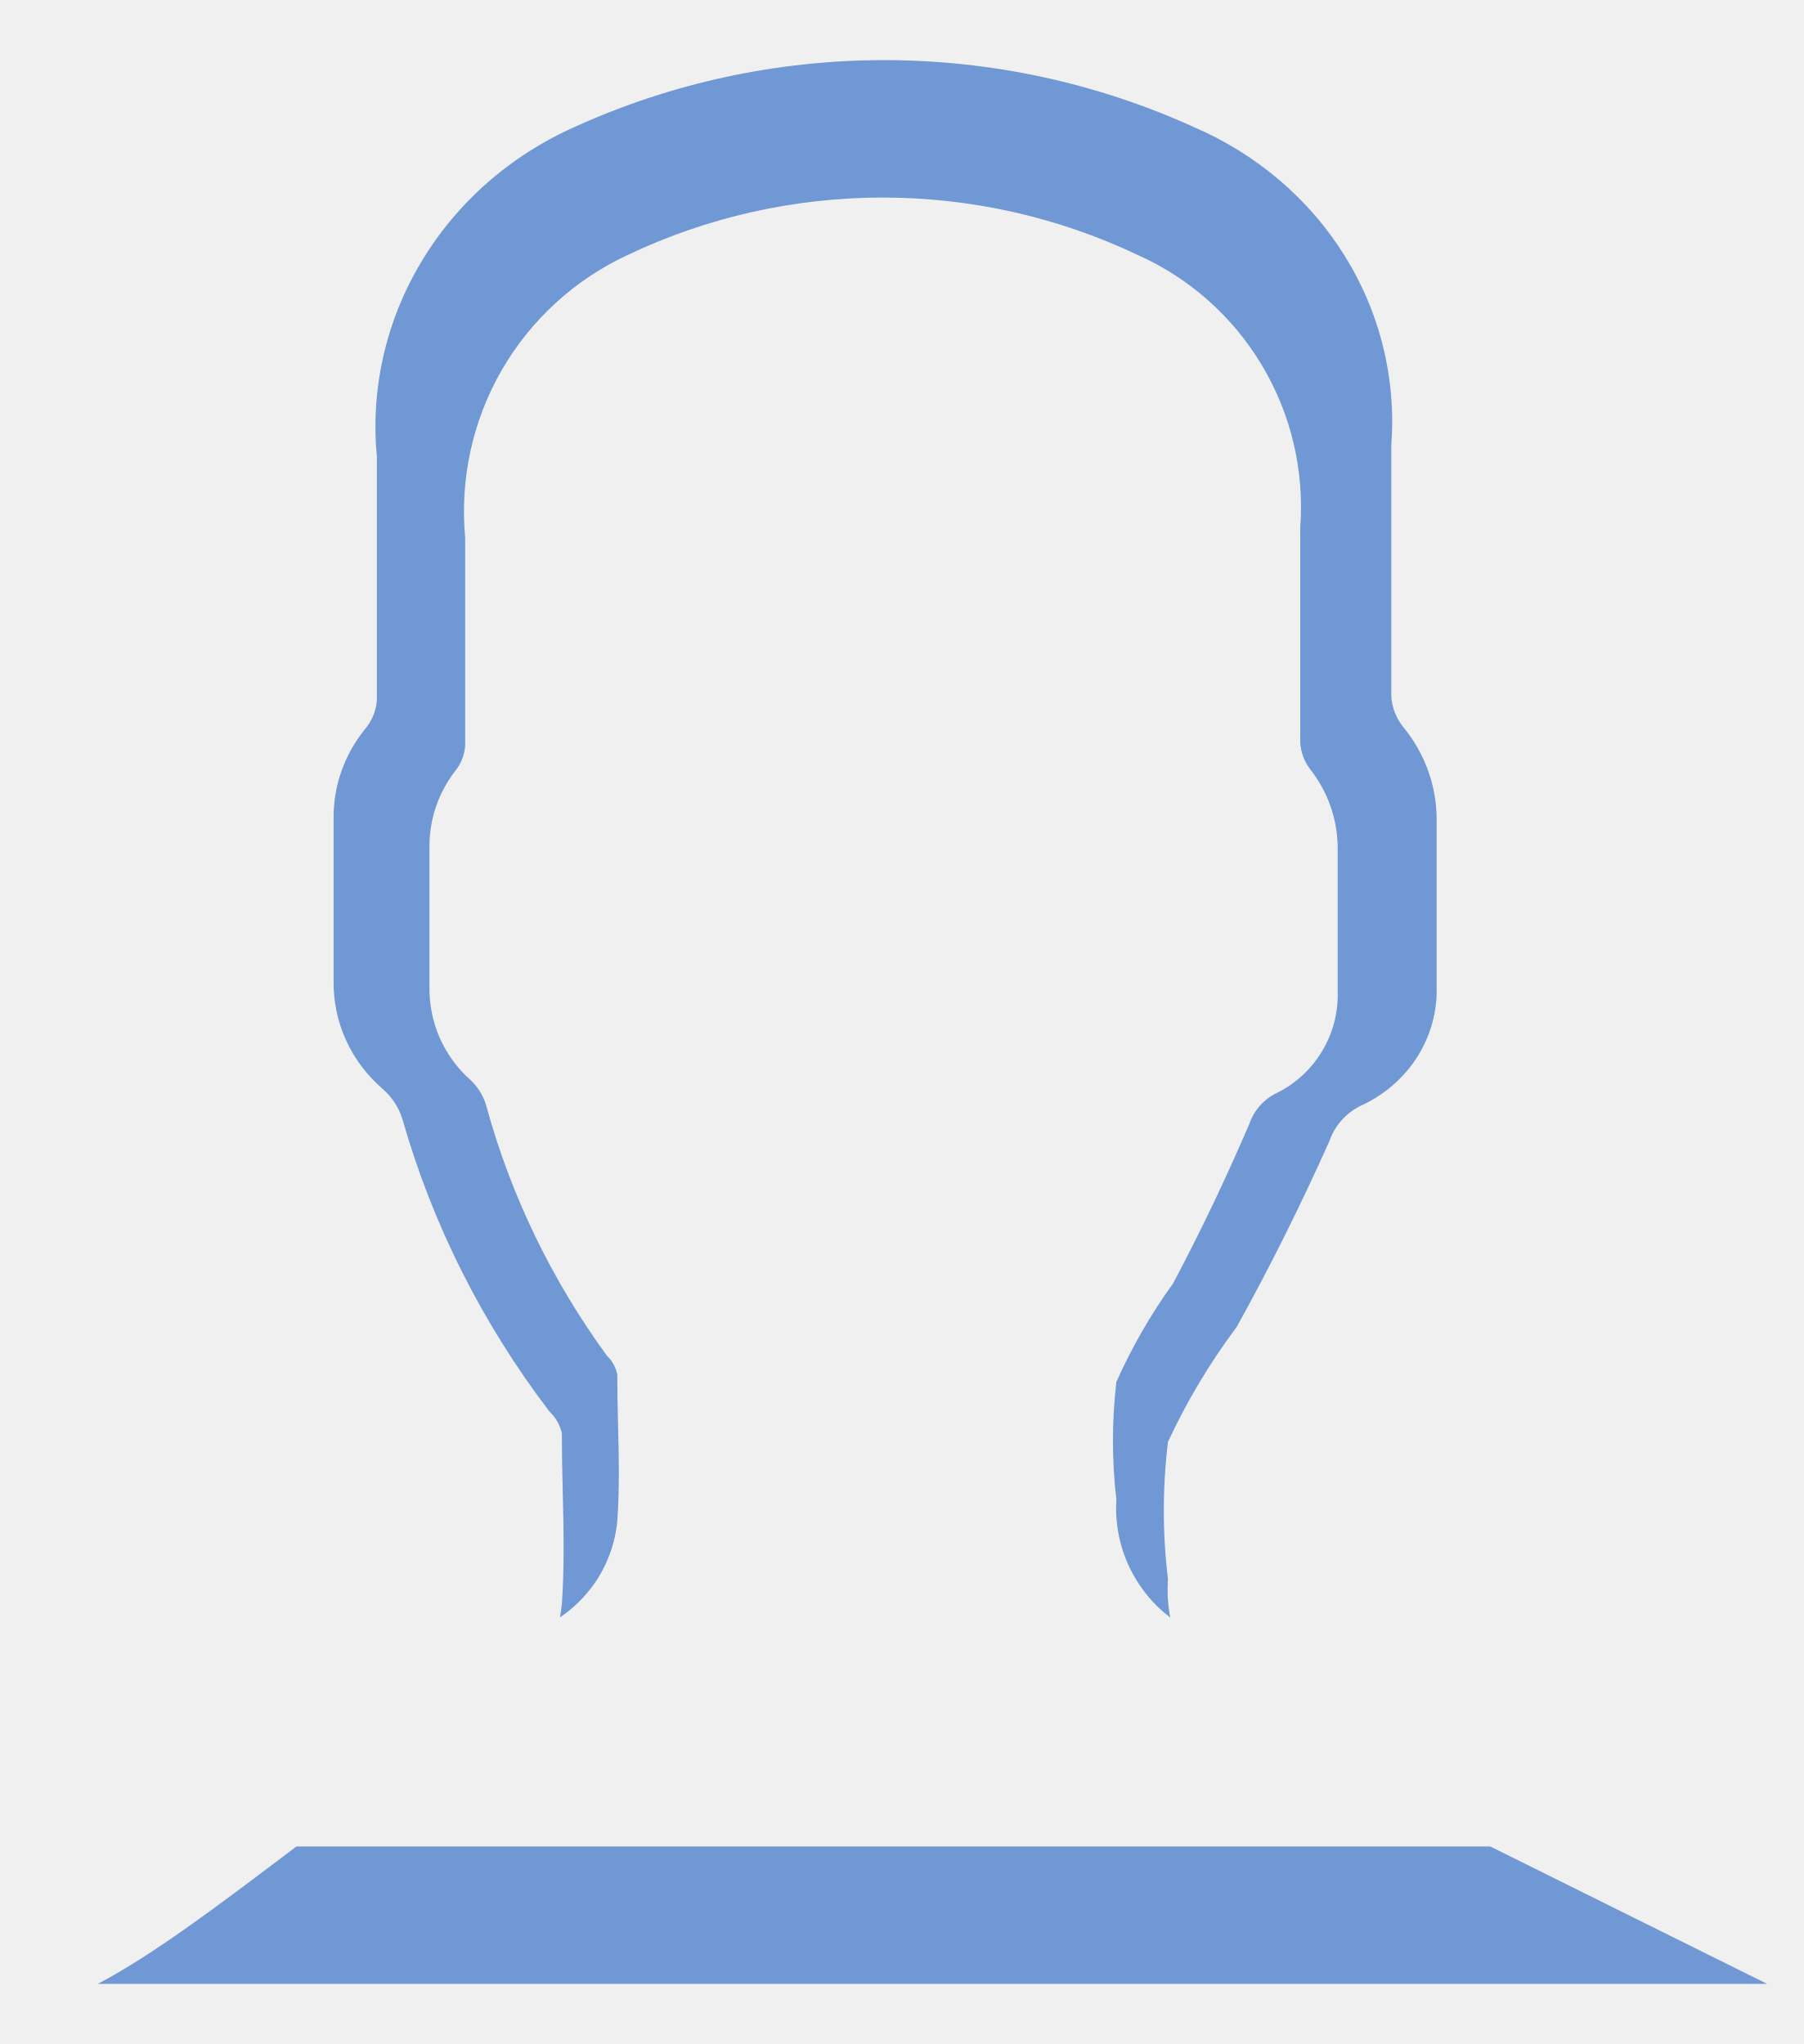
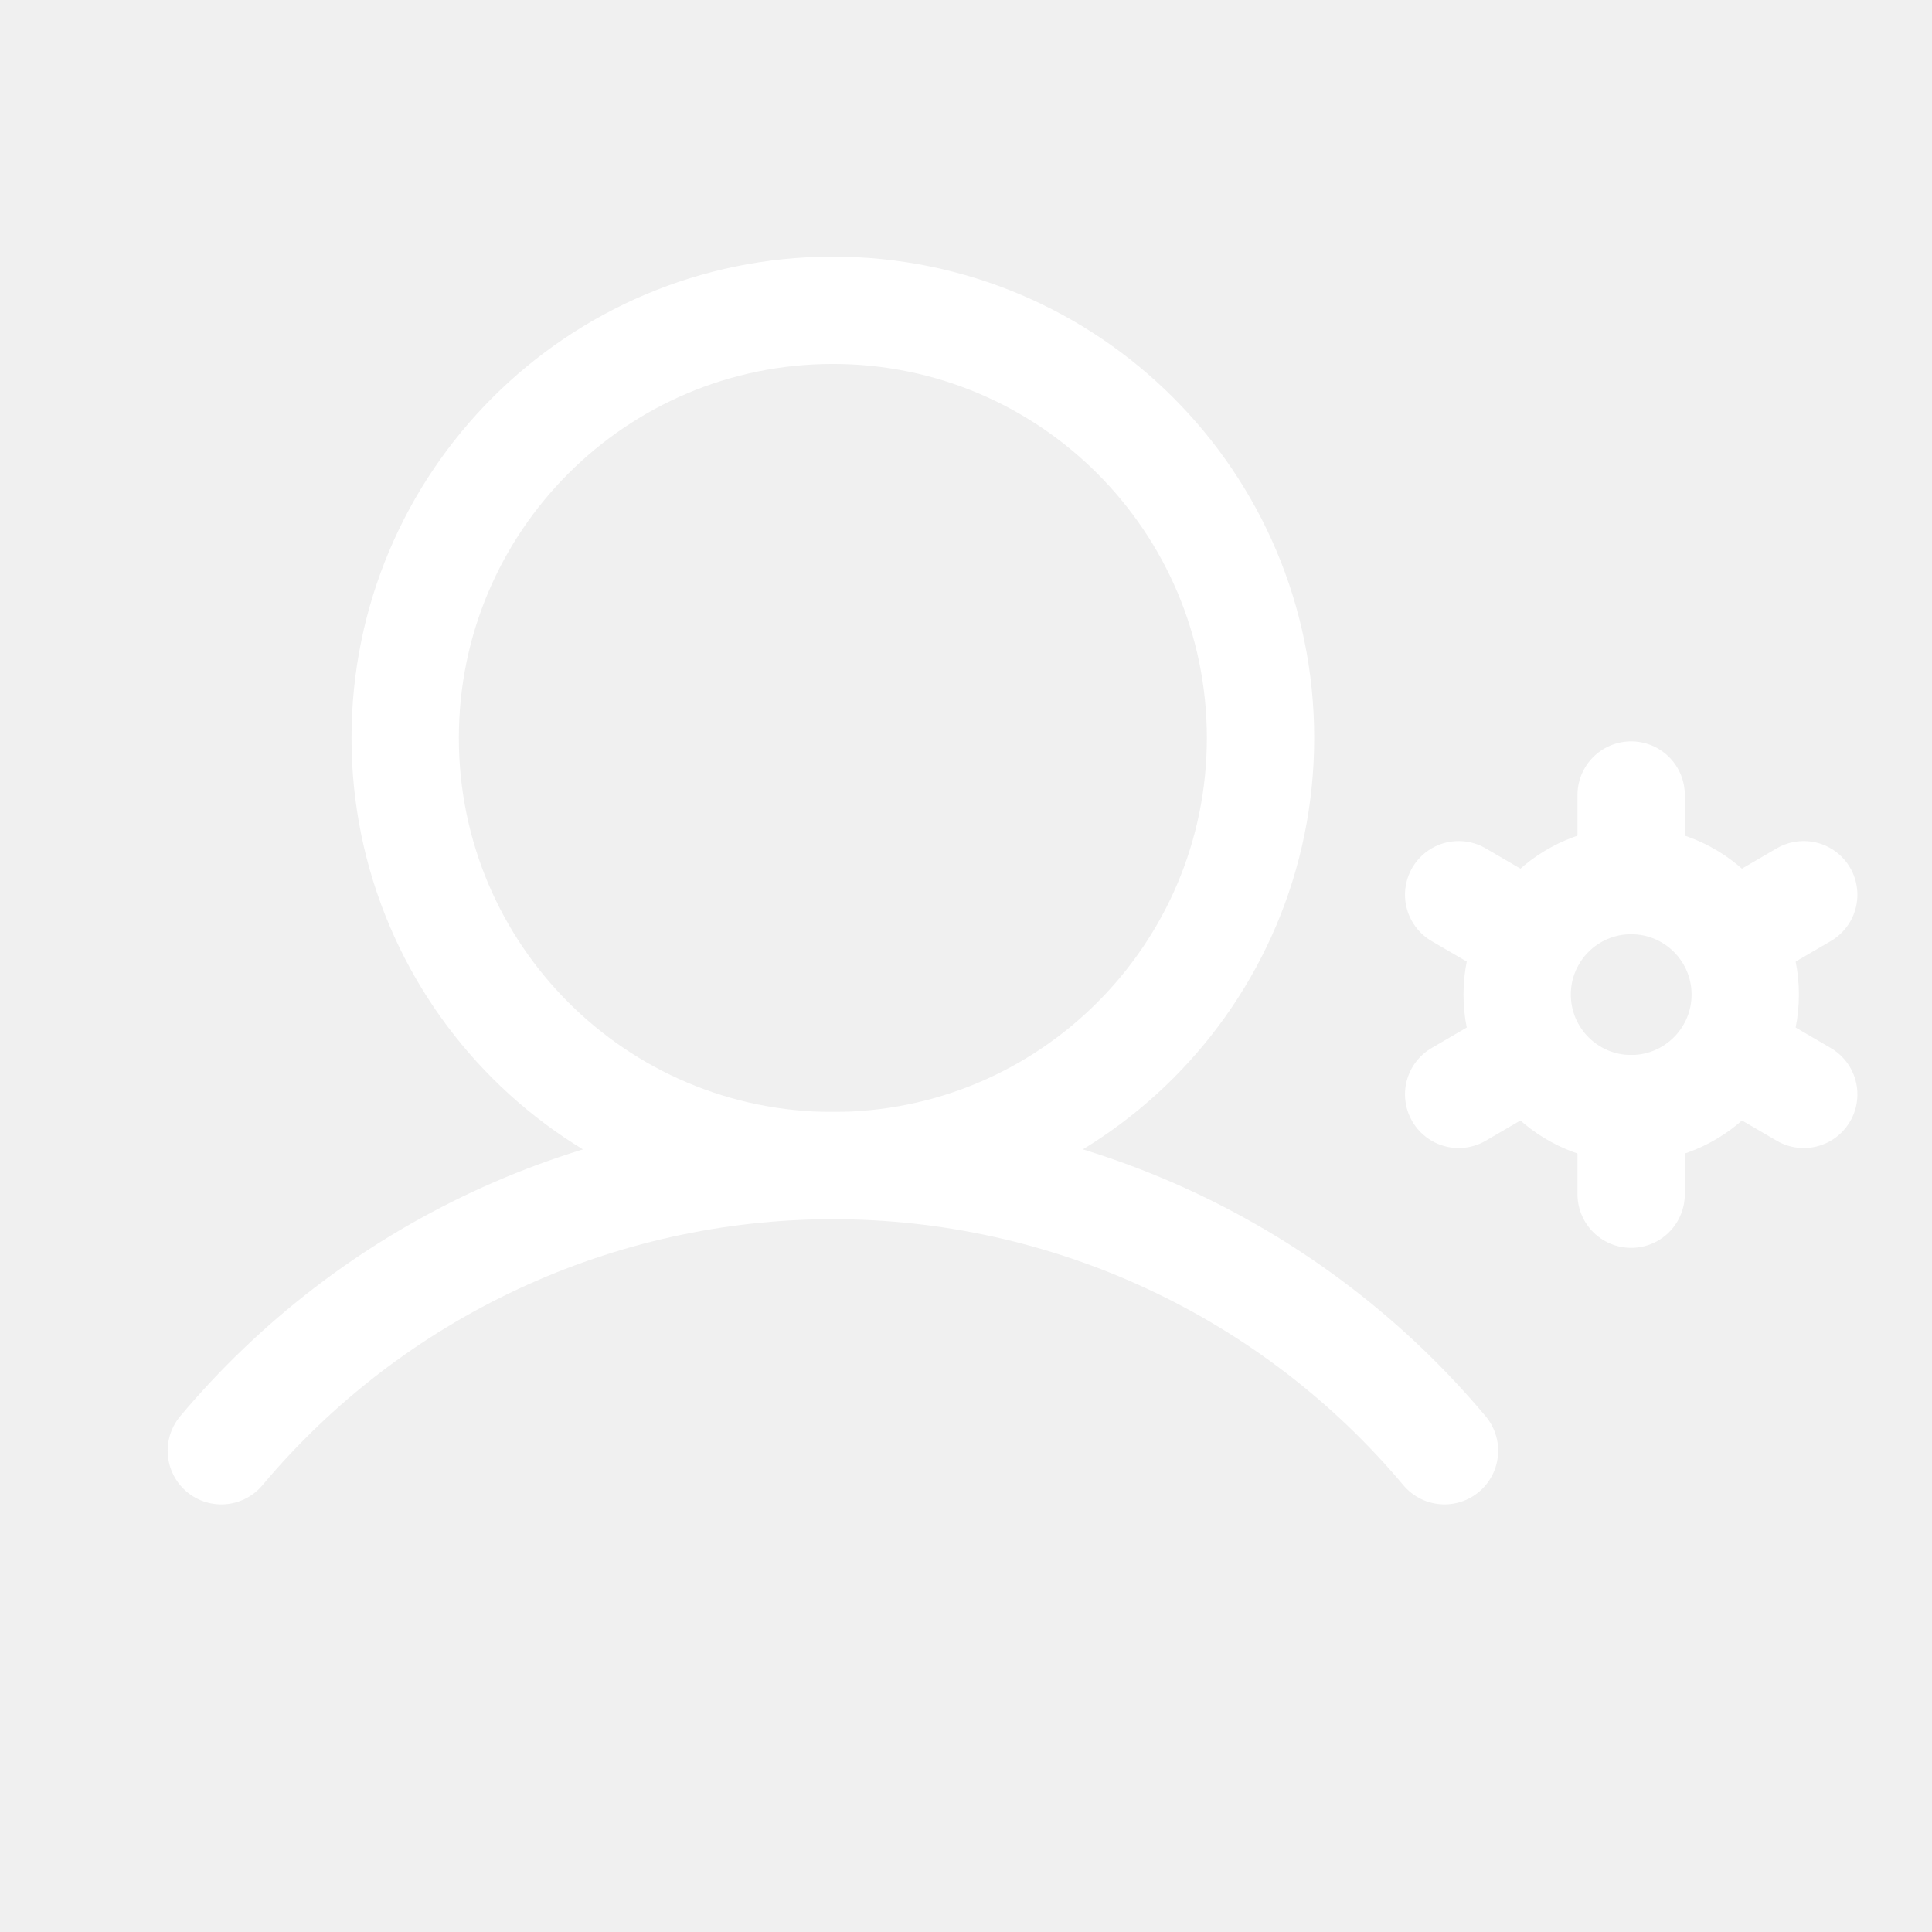
- <svg xmlns="http://www.w3.org/2000/svg" width="15" height="17" viewBox="0 0 15 17" fill="none">
-   <path fill-rule="evenodd" clip-rule="evenodd" d="M2.342 15.45C1.808 15.853 1.275 16.256 0.814 16.5H14.694L12.392 15.357H2.465C2.424 15.388 2.383 15.419 2.342 15.45ZM4.656 13.452C4.765 13.379 4.861 13.285 4.938 13.177C5.048 13.021 5.115 12.84 5.133 12.651C5.152 12.381 5.146 12.109 5.139 11.838C5.136 11.702 5.133 11.567 5.133 11.432C5.121 11.373 5.092 11.319 5.048 11.277C4.589 10.649 4.247 9.943 4.042 9.192C4.018 9.111 3.972 9.038 3.91 8.98C3.801 8.884 3.715 8.764 3.656 8.631C3.598 8.498 3.569 8.354 3.571 8.208V7.041C3.57 6.815 3.645 6.595 3.783 6.415C3.832 6.355 3.862 6.281 3.868 6.204V4.472C3.823 3.988 3.929 3.501 4.171 3.08C4.414 2.659 4.781 2.323 5.223 2.119C5.884 1.805 6.608 1.643 7.34 1.643C8.072 1.643 8.795 1.805 9.457 2.119C9.889 2.311 10.251 2.632 10.493 3.038C10.736 3.444 10.847 3.915 10.812 4.387V6.175C10.817 6.258 10.846 6.336 10.897 6.401C11.04 6.584 11.12 6.809 11.123 7.041V8.246C11.129 8.424 11.082 8.599 10.989 8.75C10.896 8.902 10.761 9.023 10.601 9.098C10.501 9.151 10.425 9.24 10.389 9.347C10.186 9.818 9.984 10.242 9.754 10.675C9.569 10.931 9.412 11.205 9.283 11.493C9.245 11.819 9.245 12.147 9.283 12.472C9.268 12.711 9.328 12.948 9.455 13.15C9.528 13.268 9.622 13.37 9.731 13.453C9.711 13.349 9.705 13.242 9.712 13.134C9.666 12.755 9.666 12.372 9.712 11.992C9.868 11.656 10.059 11.336 10.283 11.037C10.563 10.532 10.809 10.038 11.055 9.489C11.098 9.364 11.19 9.259 11.312 9.198C11.507 9.11 11.671 8.969 11.784 8.792C11.896 8.615 11.953 8.411 11.946 8.204V6.798C11.942 6.527 11.846 6.265 11.672 6.051C11.61 5.976 11.574 5.884 11.569 5.788V3.702C11.611 3.151 11.476 2.602 11.182 2.128C10.887 1.654 10.448 1.28 9.923 1.055C9.119 0.69 8.241 0.5 7.352 0.5C6.462 0.5 5.584 0.69 4.78 1.055C4.244 1.293 3.798 1.685 3.504 2.177C3.209 2.668 3.08 3.235 3.134 3.8V5.821C3.128 5.912 3.092 5.998 3.032 6.068C2.864 6.277 2.773 6.534 2.774 6.798V8.16C2.772 8.33 2.807 8.498 2.878 8.653C2.949 8.809 3.054 8.947 3.186 9.06C3.261 9.127 3.317 9.213 3.346 9.307C3.596 10.183 4.01 11.007 4.569 11.74C4.621 11.789 4.657 11.852 4.672 11.921C4.672 12.078 4.675 12.236 4.679 12.394C4.687 12.71 4.694 13.028 4.672 13.343C4.668 13.38 4.663 13.416 4.656 13.452Z" fill="#7098D5" />
+ <svg xmlns="http://www.w3.org/2000/svg" width="18" height="18" viewBox="0 0 18 18" fill="none">
+   <path d="M7.76 10.86C9.96 10.86 11.744 9.076 11.744 6.875C11.744 4.675 9.96 2.891 7.76 2.891C5.559 2.891 3.775 4.675 3.775 6.875C3.775 9.076 5.559 10.86 7.76 10.86Z" stroke="white" stroke-miterlimit="10" />
+   <path d="M2.062 13.516C2.761 12.684 3.632 12.015 4.617 11.556C5.601 11.097 6.674 10.859 7.76 10.859C8.846 10.859 9.919 11.097 10.903 11.556C11.888 12.015 12.76 12.684 13.458 13.516" stroke="white" stroke-linecap="round" stroke-linejoin="round" />
+   <path d="M15.197 10.329C15.784 10.329 16.26 9.853 16.26 9.266C16.26 8.679 15.784 8.204 15.197 8.204C14.611 8.204 14.135 8.679 14.135 9.266C14.135 9.853 14.611 10.329 15.197 10.329Z" stroke="white" stroke-linecap="round" stroke-linejoin="round" />
+   <path d="M15.197 8.204V7.407" stroke="white" stroke-linecap="round" stroke-linejoin="round" />
+   <path d="M14.274 8.735L13.59 8.336" stroke="white" stroke-linecap="round" stroke-linejoin="round" />
+   <path d="M14.274 9.797L13.59 10.196" stroke="white" stroke-linecap="round" stroke-linejoin="round" />
+   <path d="M15.197 10.329V11.126" stroke="white" stroke-linecap="round" stroke-linejoin="round" />
+   <path d="M16.121 9.797L16.805 10.196" stroke="white" stroke-linecap="round" stroke-linejoin="round" />
+   <path d="M16.121 8.735L16.805 8.336" stroke="white" stroke-linecap="round" stroke-linejoin="round" />
</svg>
